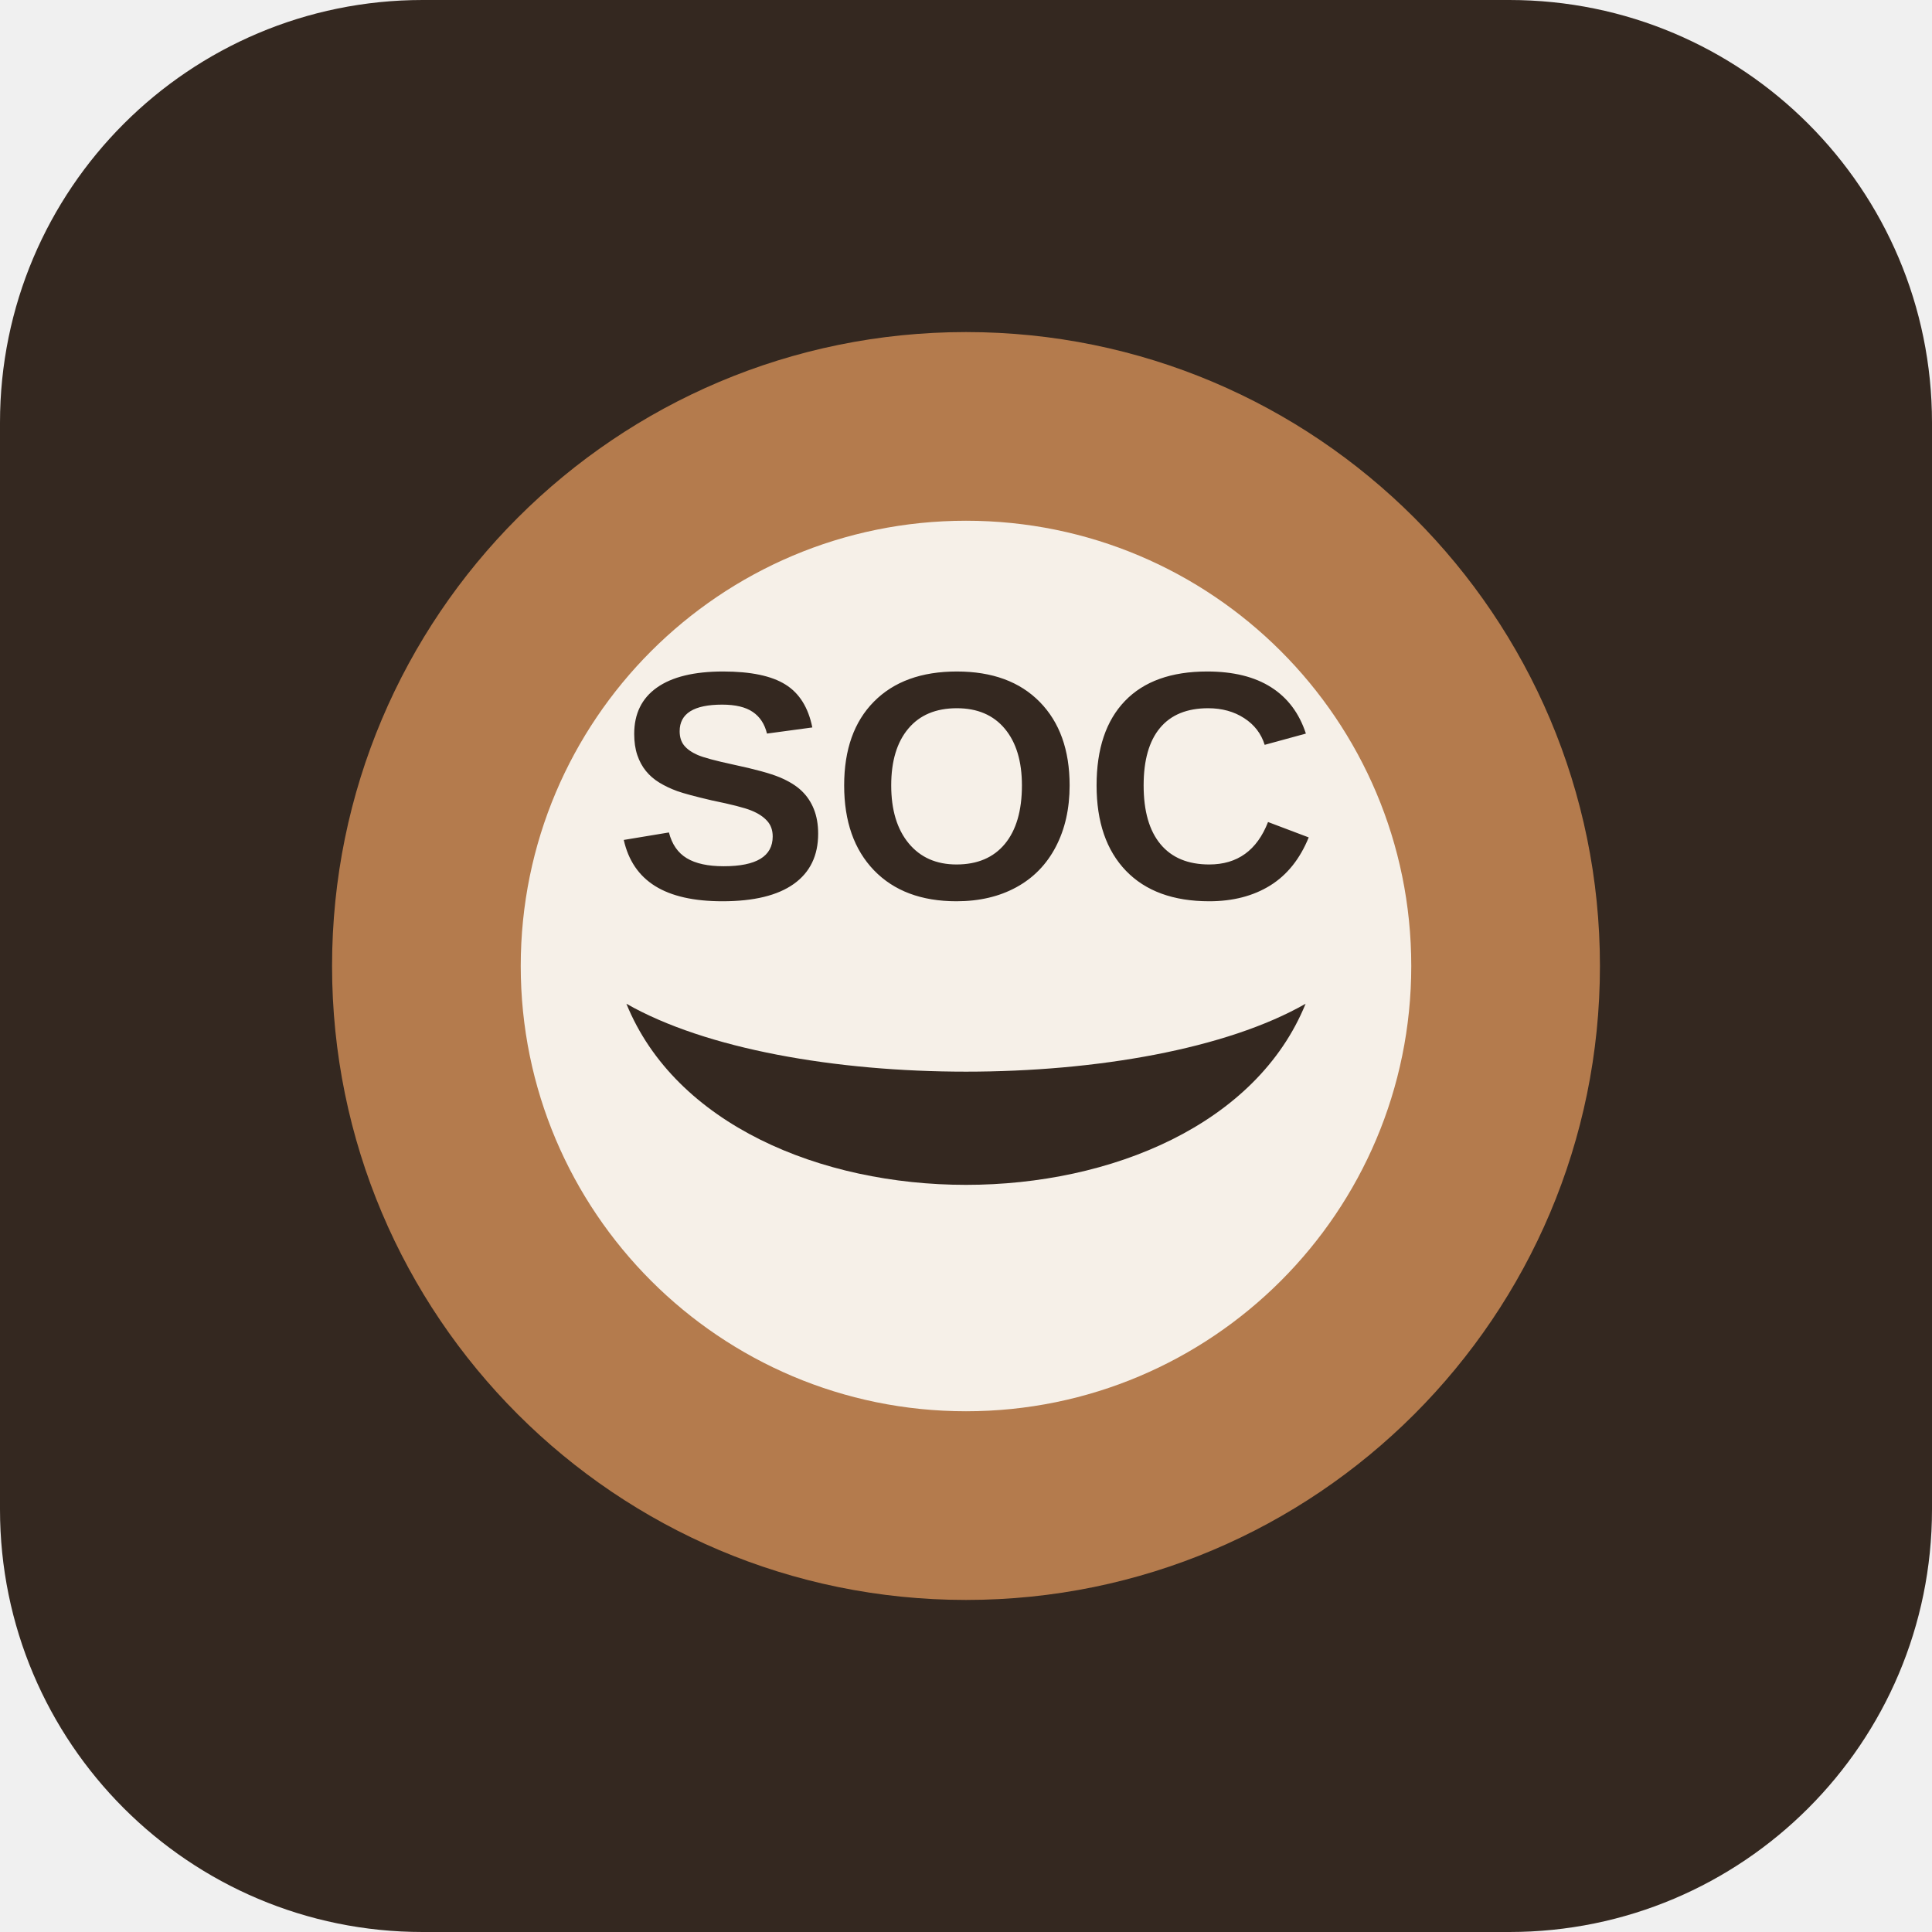
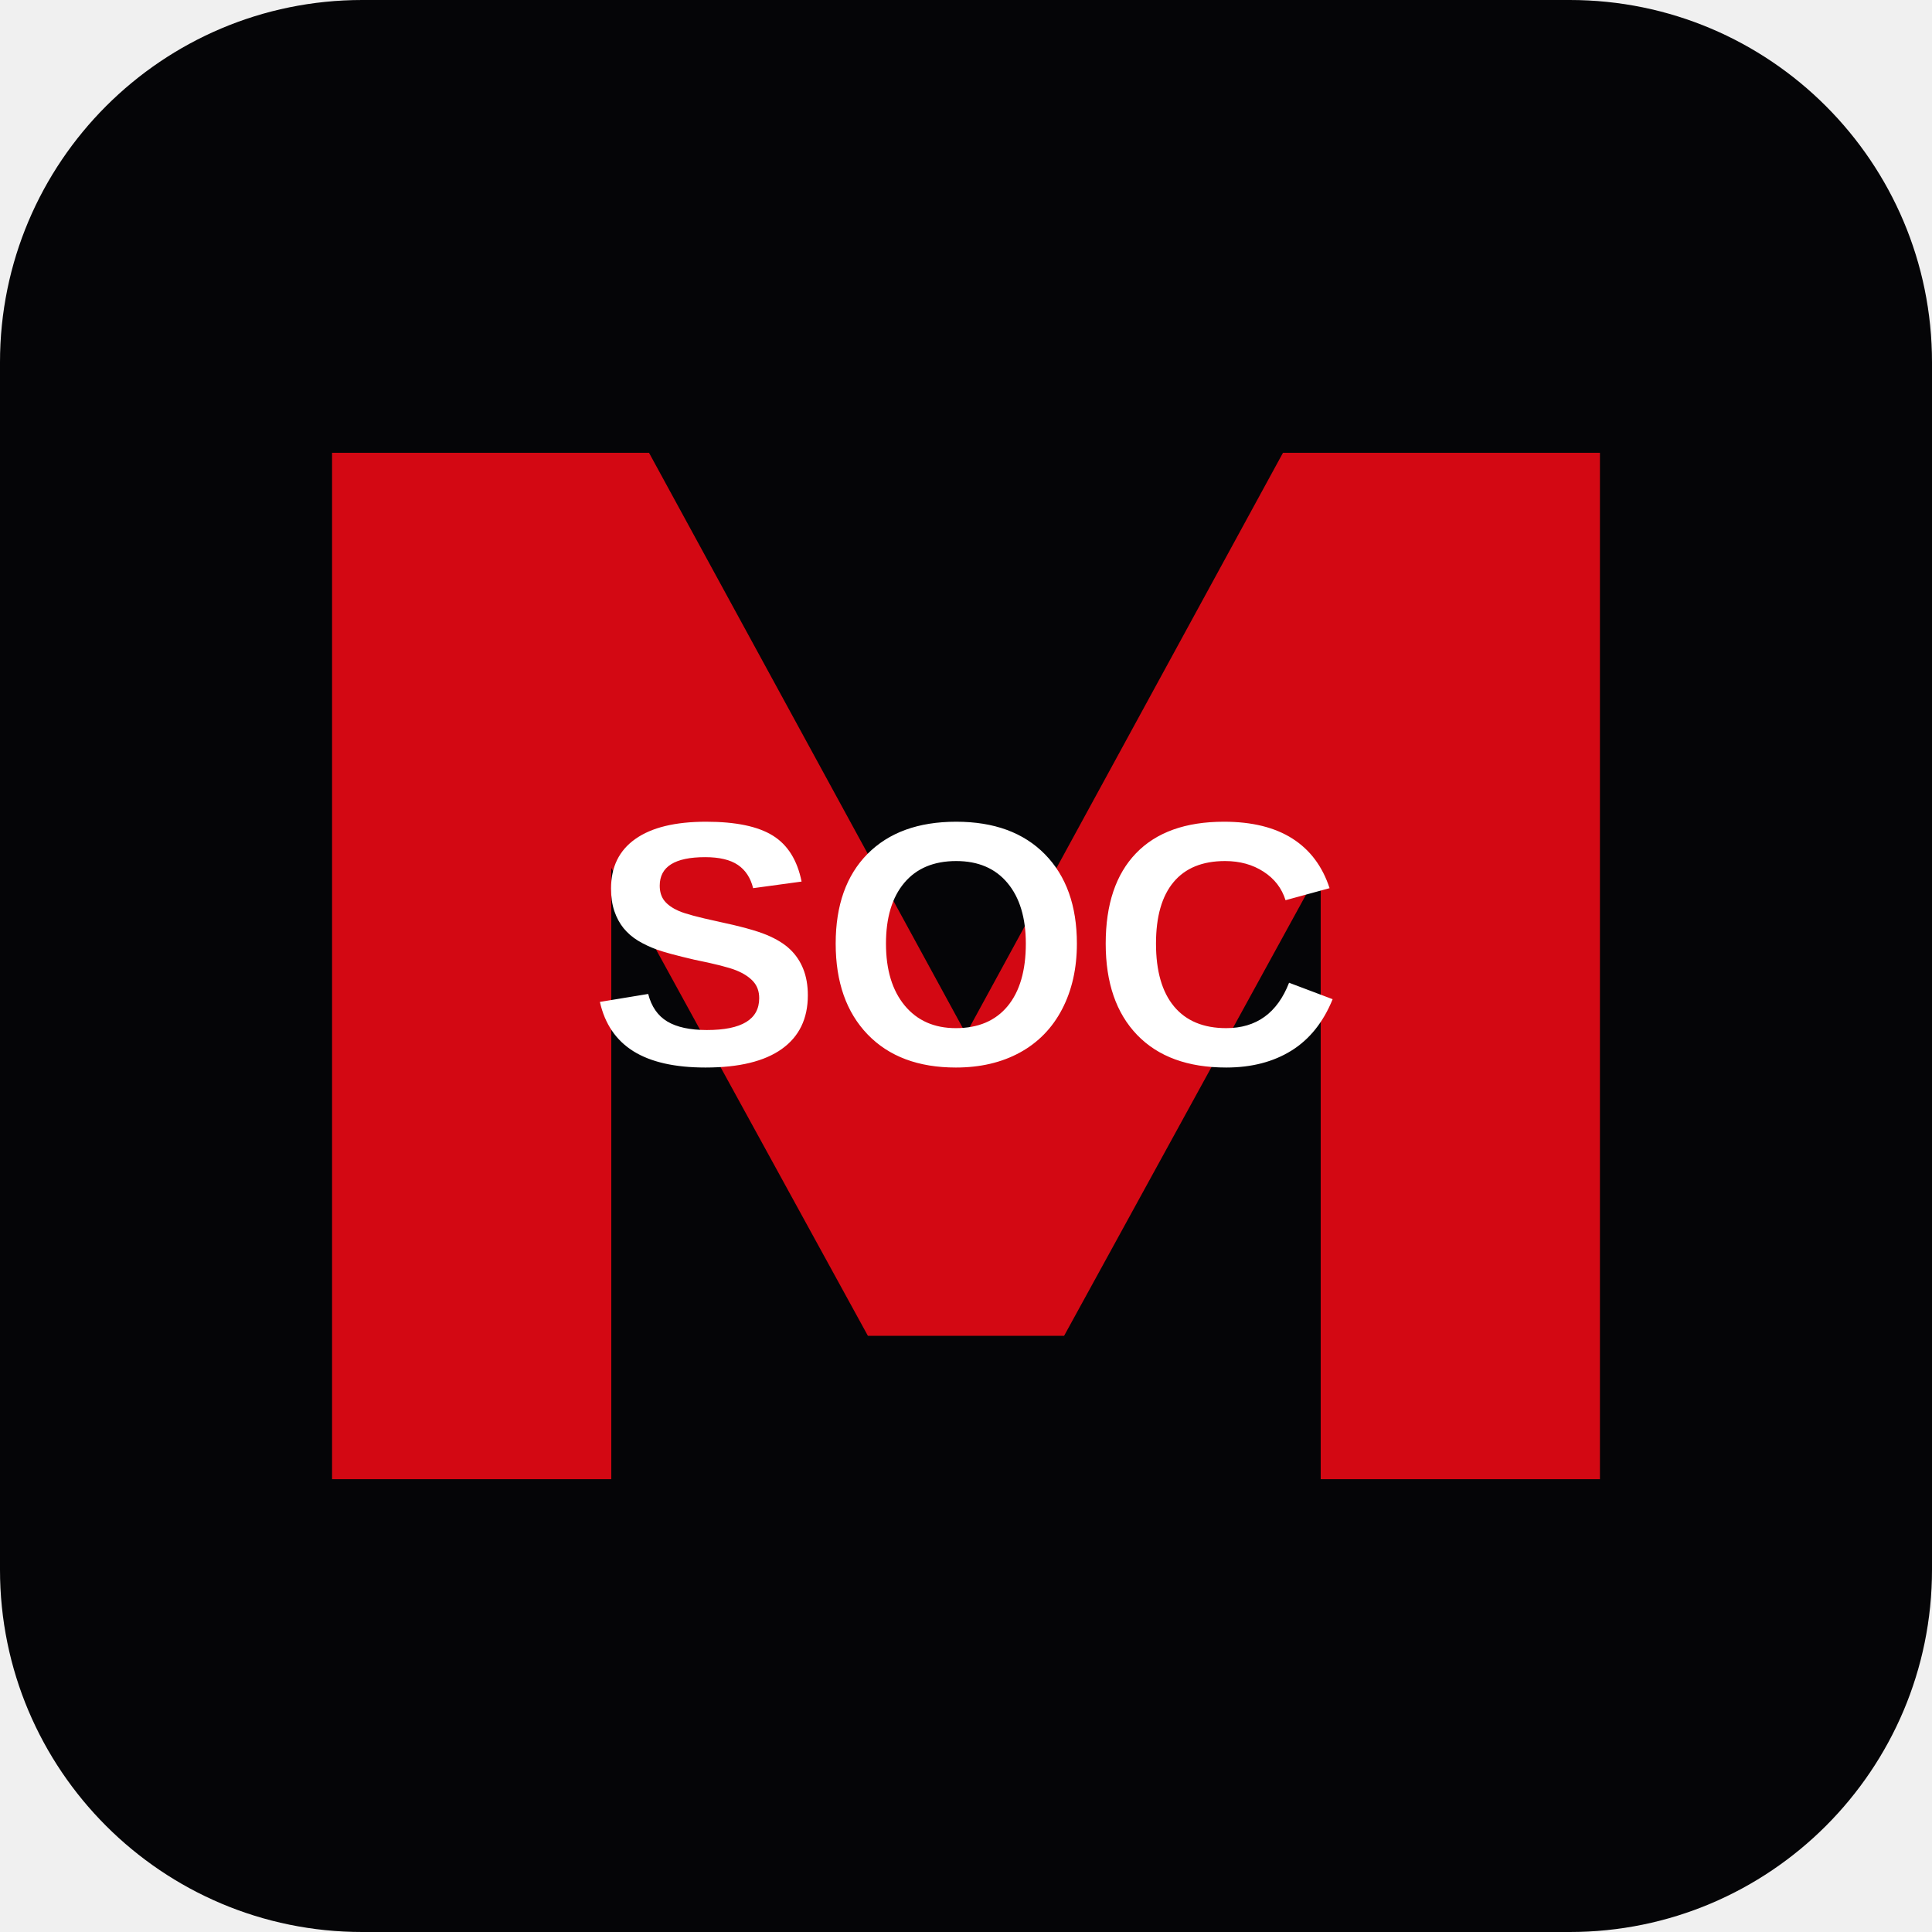
<svg xmlns="http://www.w3.org/2000/svg" viewBox="0 0 512 512">
-   <rect width="512" height="512" rx="112" fill="#342820" />
-   <circle cx="256" cy="256" r="168" fill="#b47b4d" />
-   <circle cx="256" cy="256" r="118" fill="#f6f0e8" />
-   <path d="M166 266c26 64 154 64 180 0-42 24-138 24-180 0Z" fill="#342820" />
-   <text x="256" y="238" text-anchor="middle" font-family="Arial, sans-serif" font-size="86" font-weight="900" fill="#342820">SOC</text>
+   <rect width="512" height="512" rx="96" fill="#050507" />
+   <path d="M88 392V120h84l84 154 84-154h84v272h-74V230l-68 124h-52l-68-124v162z" fill="#e50914" opacity=".92" />
+   <text x="256" y="282" text-anchor="middle" font-family="Arial, sans-serif" font-size="92" font-weight="900" fill="#ffffff">SOC</text>
</svg>
